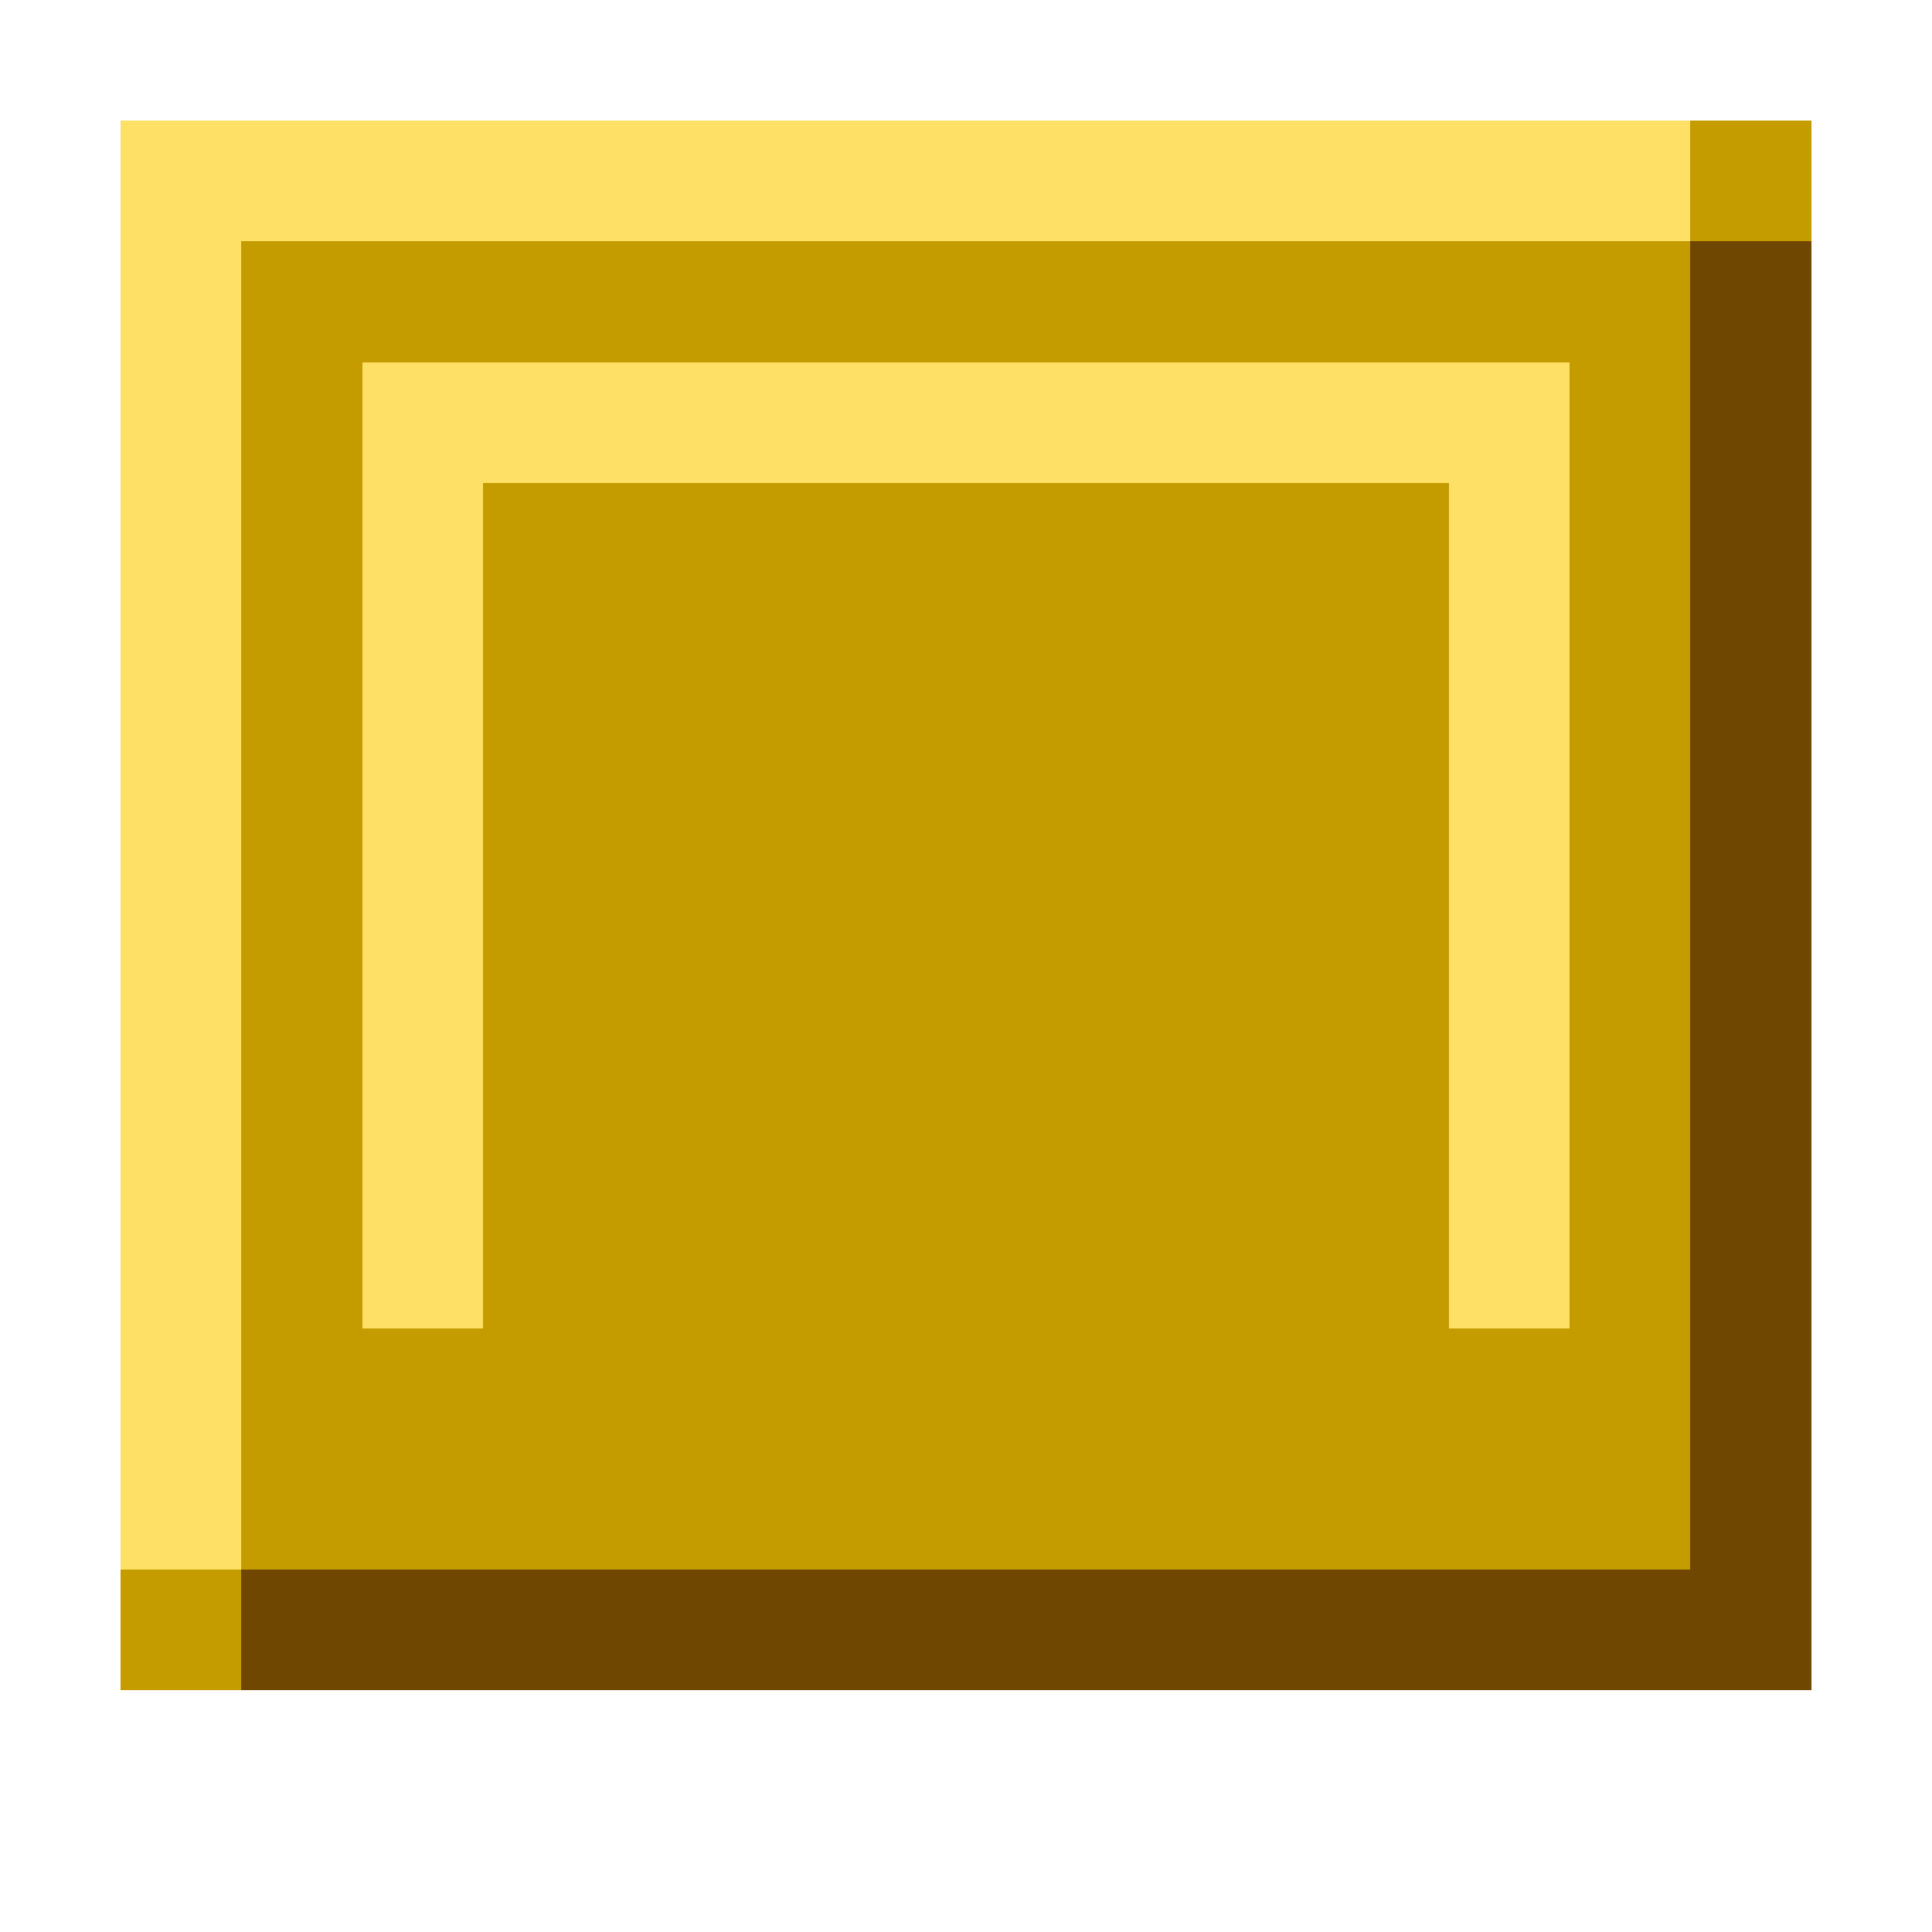
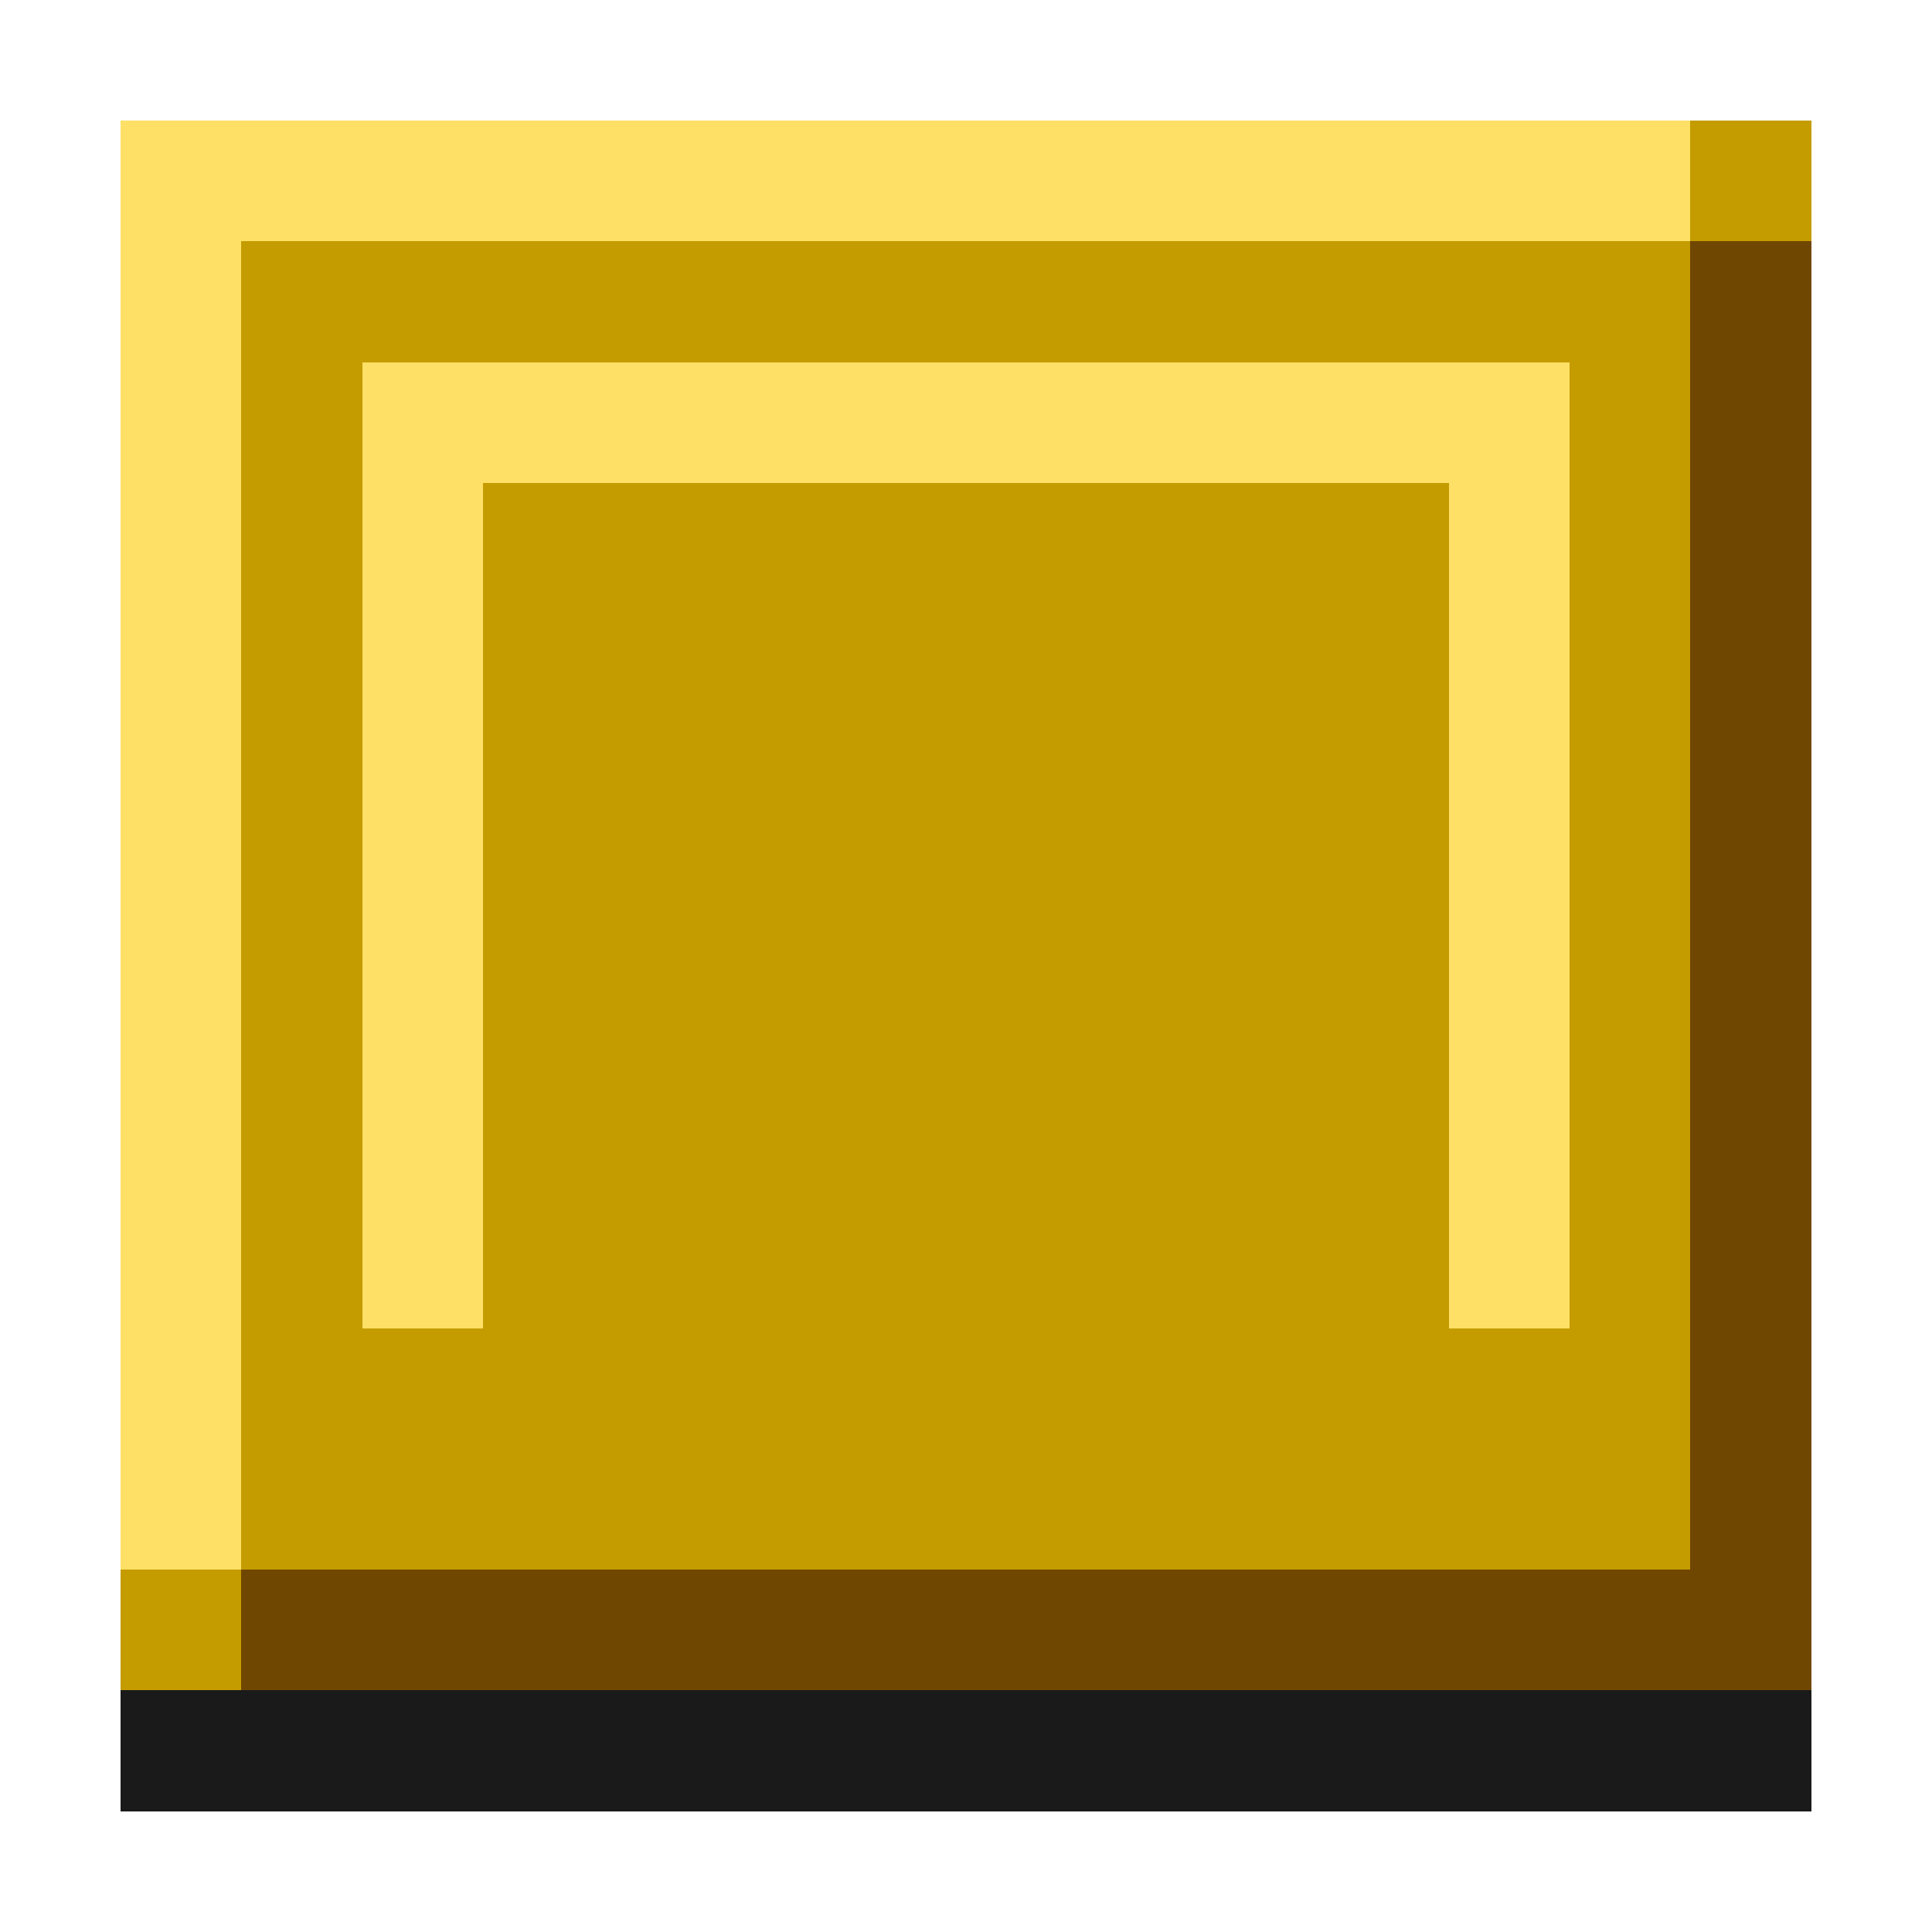
<svg xmlns="http://www.w3.org/2000/svg" viewBox="0 0 16 16" width="120" height="120" shape-rendering="crispEdges">
+   <rect x="1" y="1" width="14" height="14" fill="#1a1a1a" />
  <rect x="1" y="1" width="14" height="13" fill="#c49c00" />
  <rect x="1" y="1" width="13" height="1" fill="#ffe066" />
  <rect x="1" y="2" width="1" height="11" fill="#ffe066" />
  <rect x="2" y="13" width="13" height="1" fill="#704700" />
  <rect x="14" y="2" width="1" height="12" fill="#704700" />
  <rect x="3" y="3" width="10" height="8" fill="#ffe066" />
  <rect x="4" y="4" width="8" height="7" fill="#c49c00" />
</svg>
